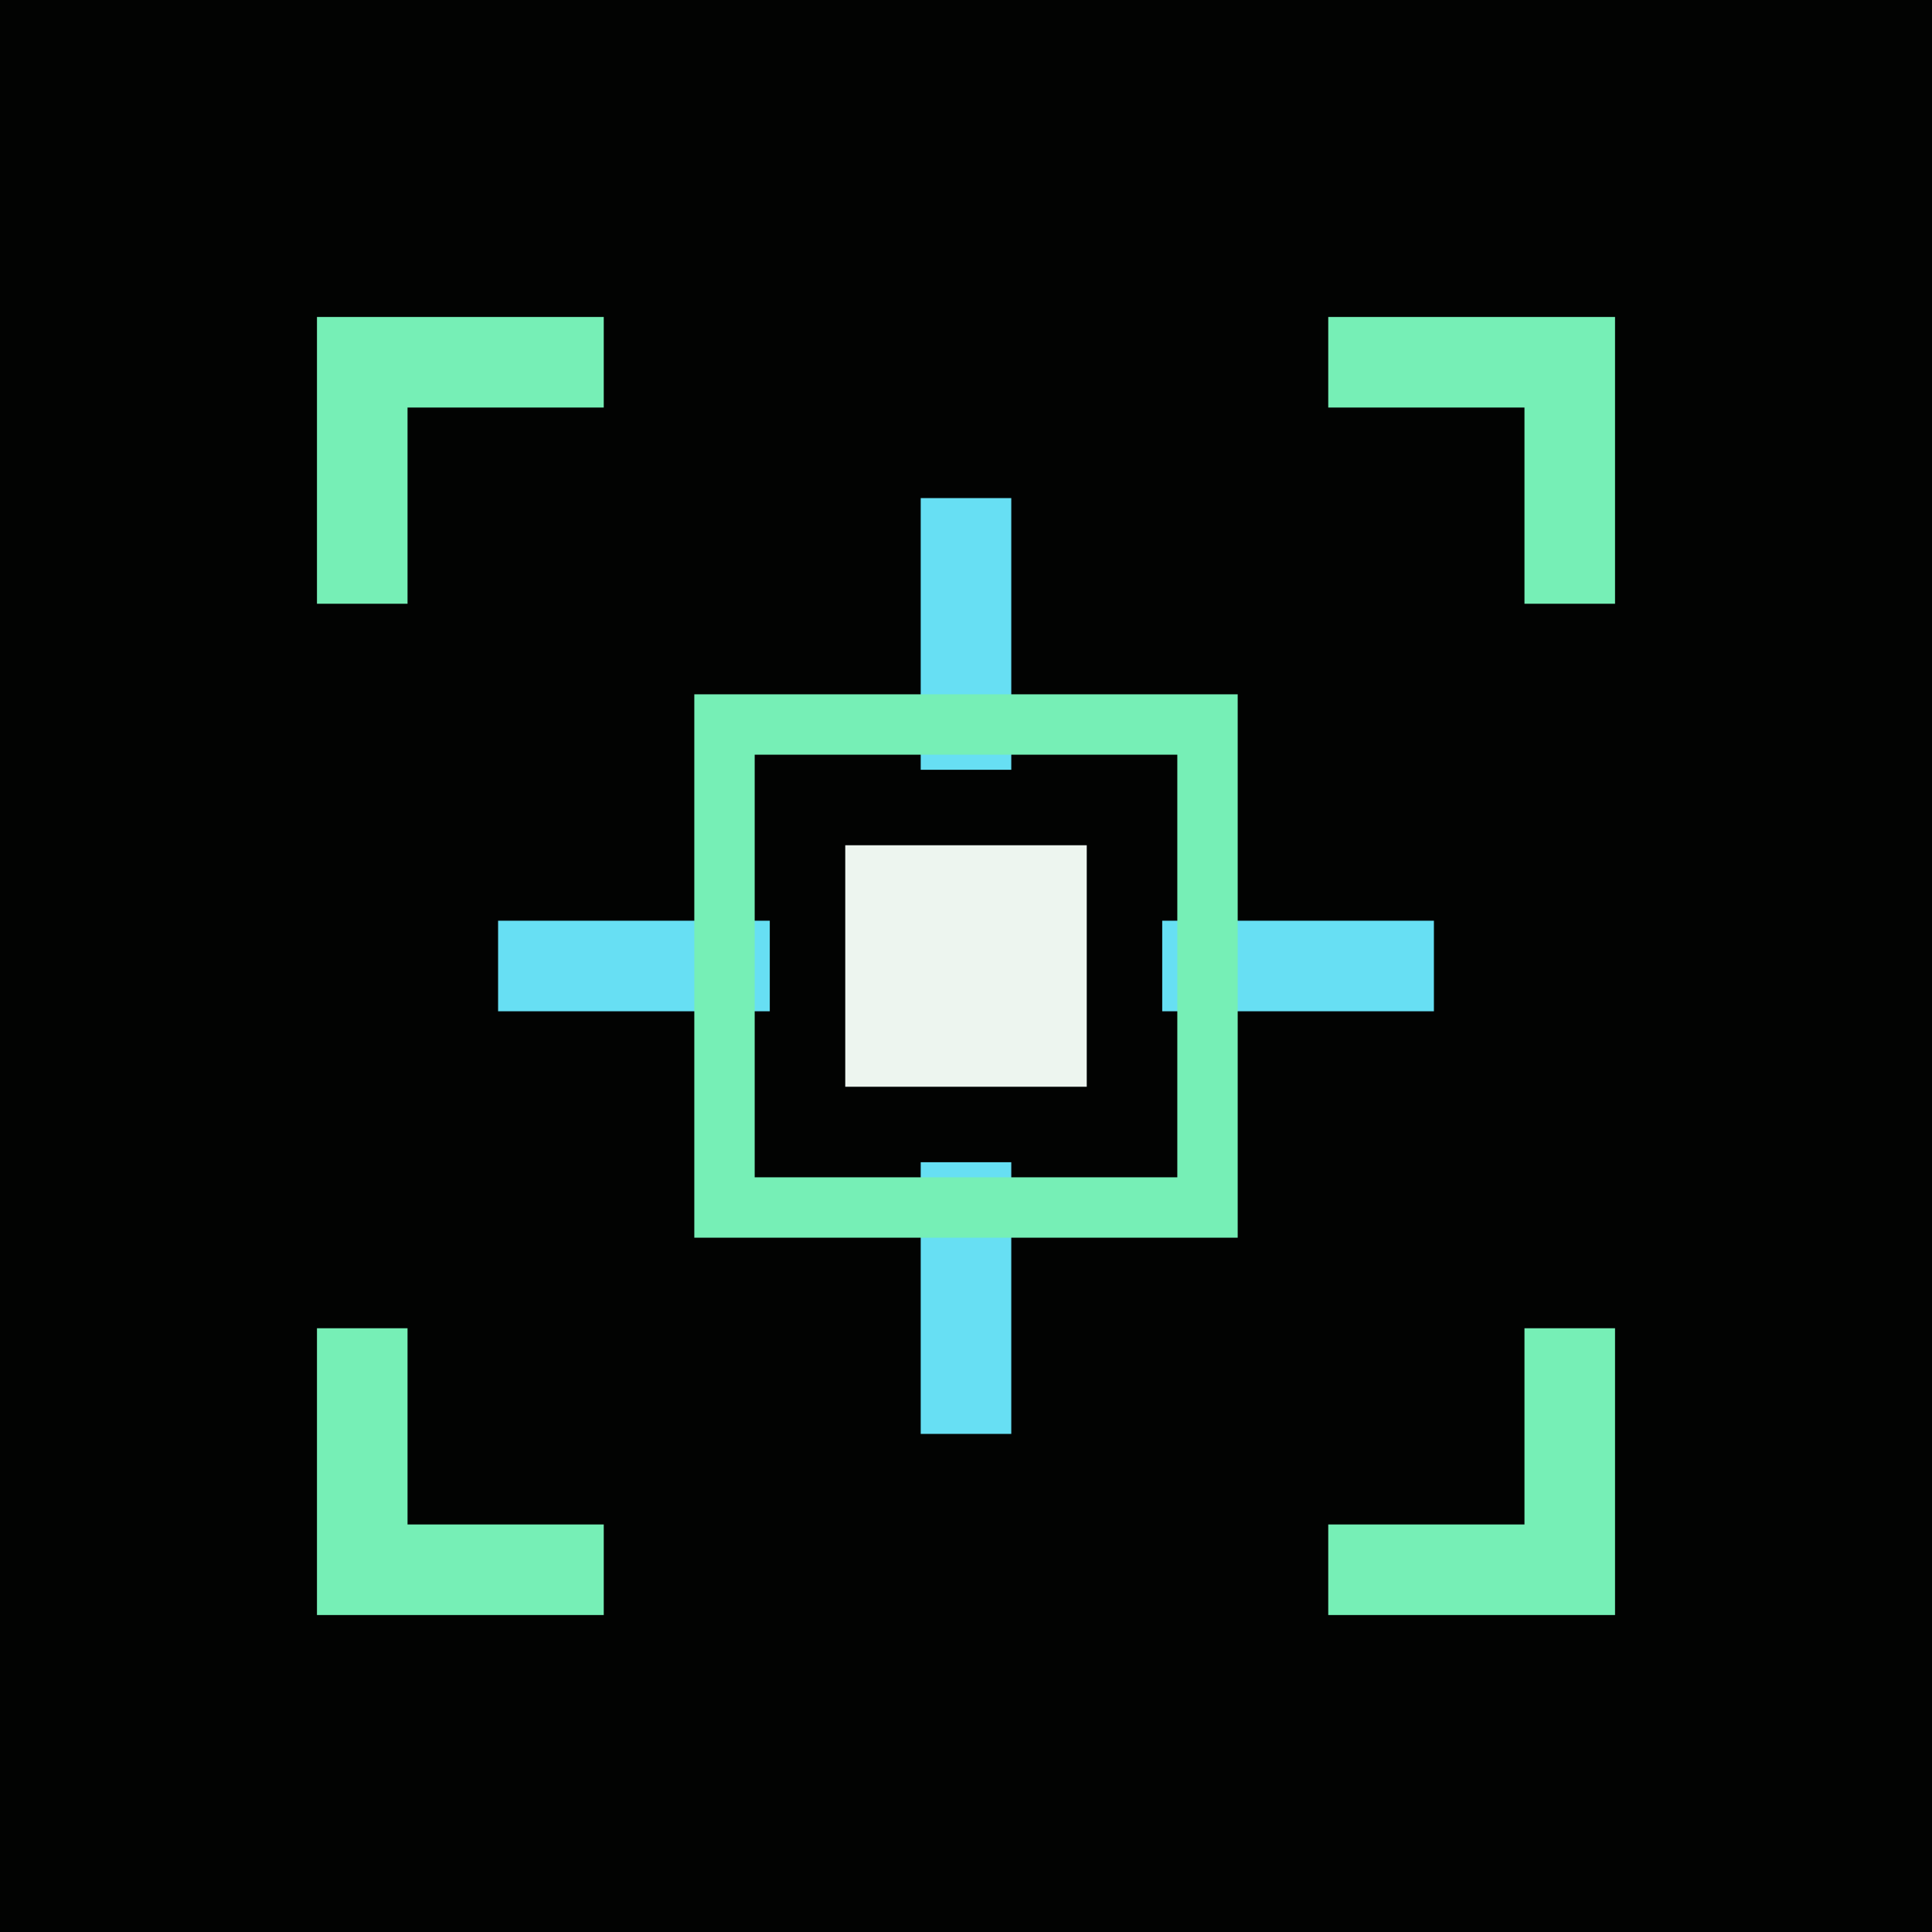
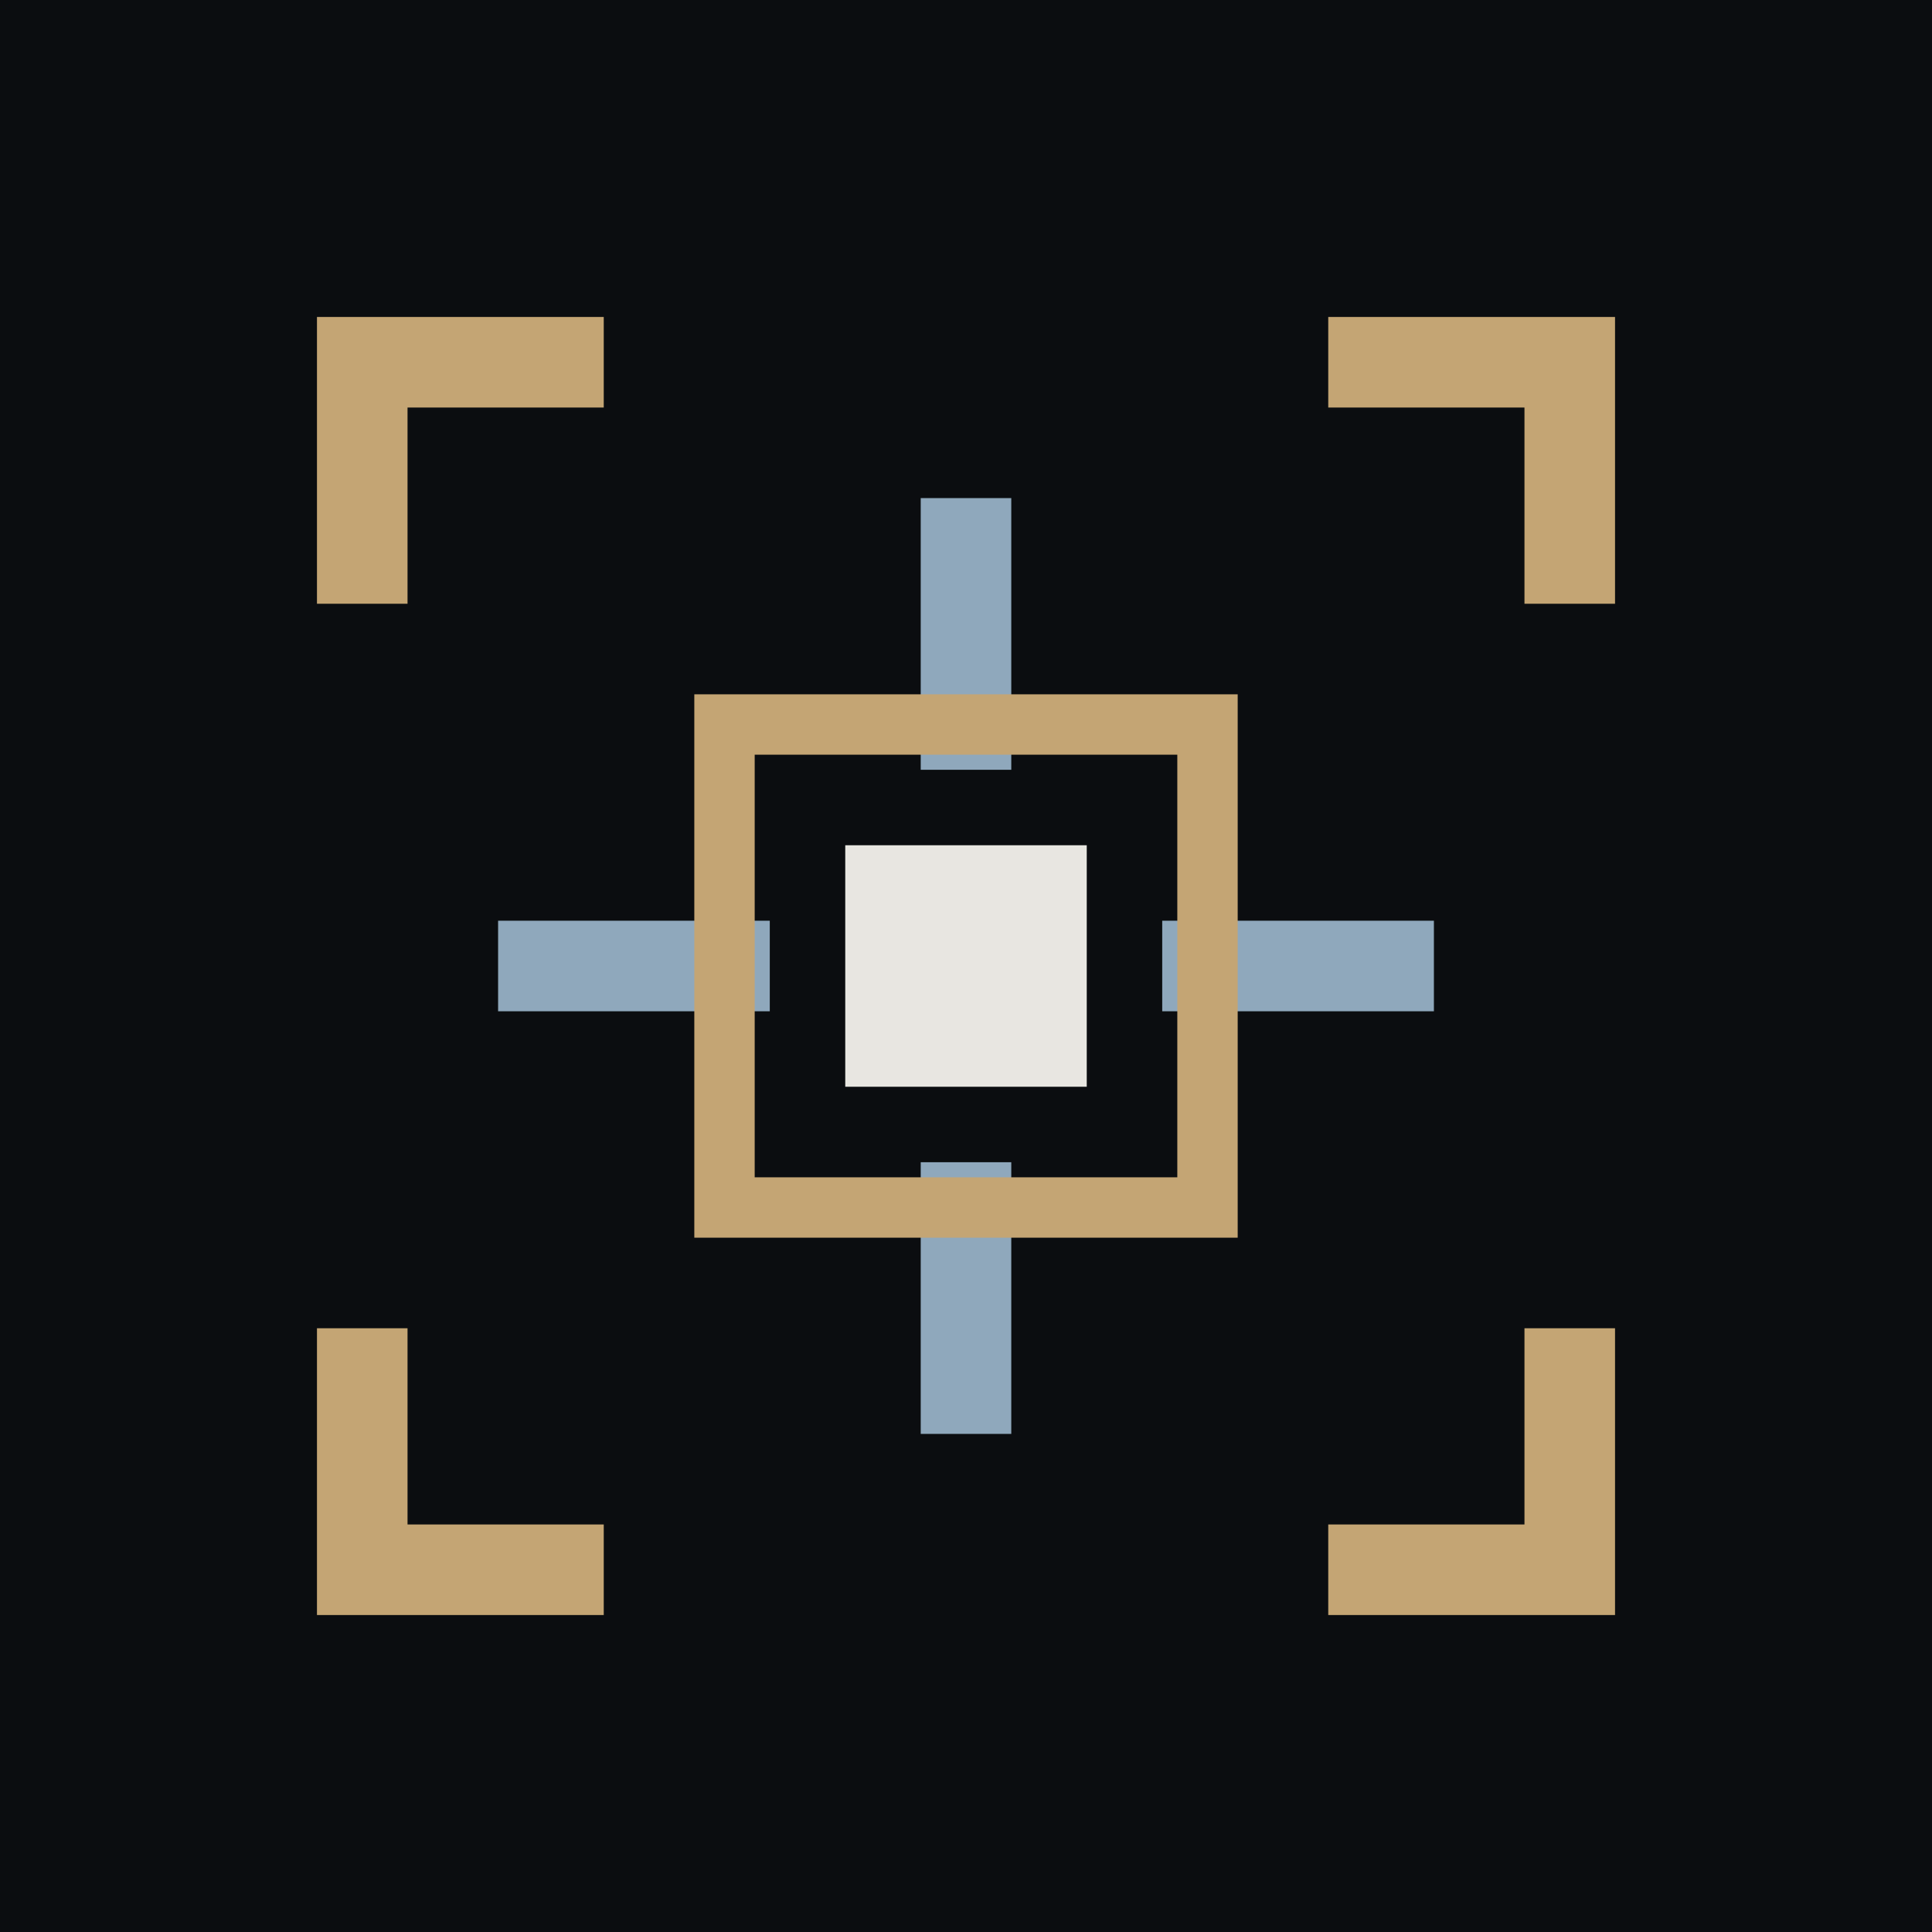
- <svg xmlns="http://www.w3.org/2000/svg" viewBox="0 0 64 64">
-   <rect width="64" height="64" fill="#020302" />
-   <path d="M12 20V12h8M44 12h8v8M20 52h-8v-8M52 44v8h-8" fill="none" stroke="#76efb6" stroke-width="3" />
-   <path d="M18 32h6M40 32h6M32 18v6M32 40v6" stroke="#67dff3" stroke-width="3" stroke-linecap="square" />
-   <rect x="28" y="28" width="8" height="8" fill="#edf5ef" />
-   <path d="M24 24h16v16H24z" fill="none" stroke="#76efb6" stroke-width="2" />
+ <svg xmlns="http://www.w3.org/2000/svg" width="64" height="64" viewBox="0 0 64 64" role="img" aria-label="micahoates.com">
+   <rect width="64" height="64" fill="#0B0D10" />
+   <path d="M12 20V12h8M44 12h8v8M20 52h-8v-8M52 44v8h-8" fill="none" stroke="#C4A574" stroke-width="3" />
+   <path d="M18 32h6M40 32h6M32 18v6M32 40v6" stroke="#8FA8BC" stroke-width="3" stroke-linecap="square" />
+   <rect x="28" y="28" width="8" height="8" fill="#E8E6E1" />
+   <path d="M24 24h16v16H24z" fill="none" stroke="#C4A574" stroke-width="2" />
</svg>
